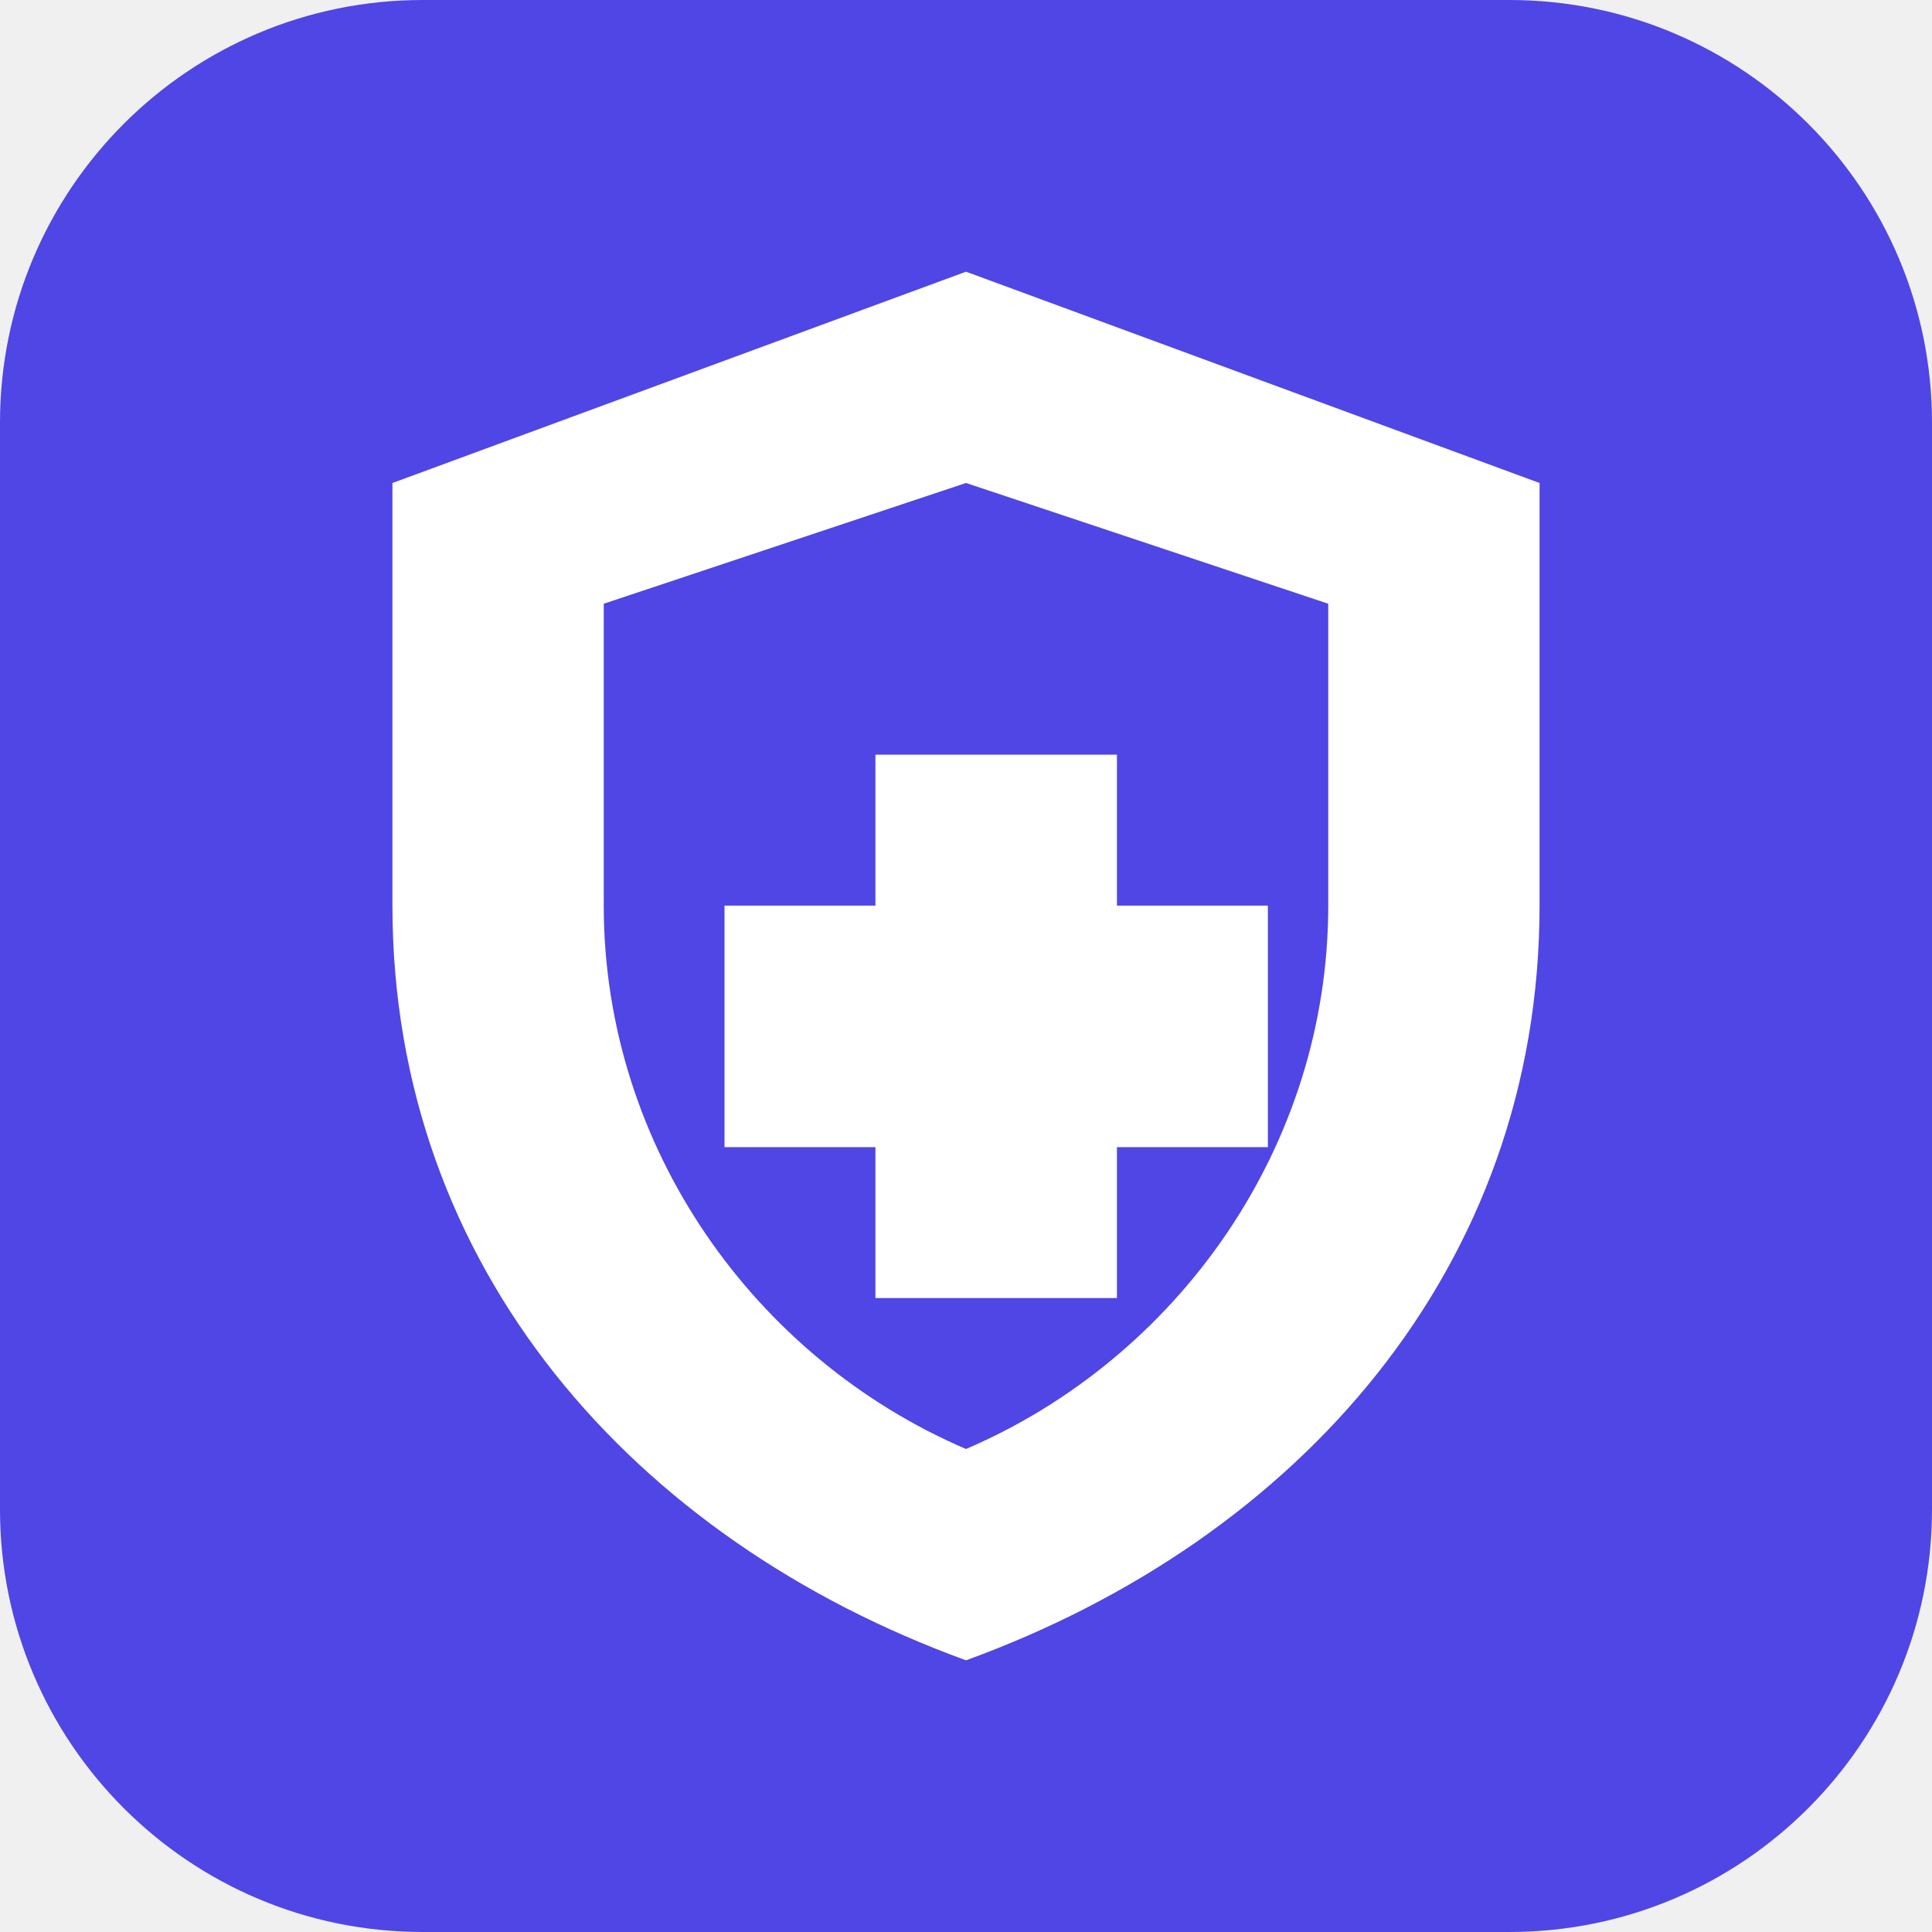
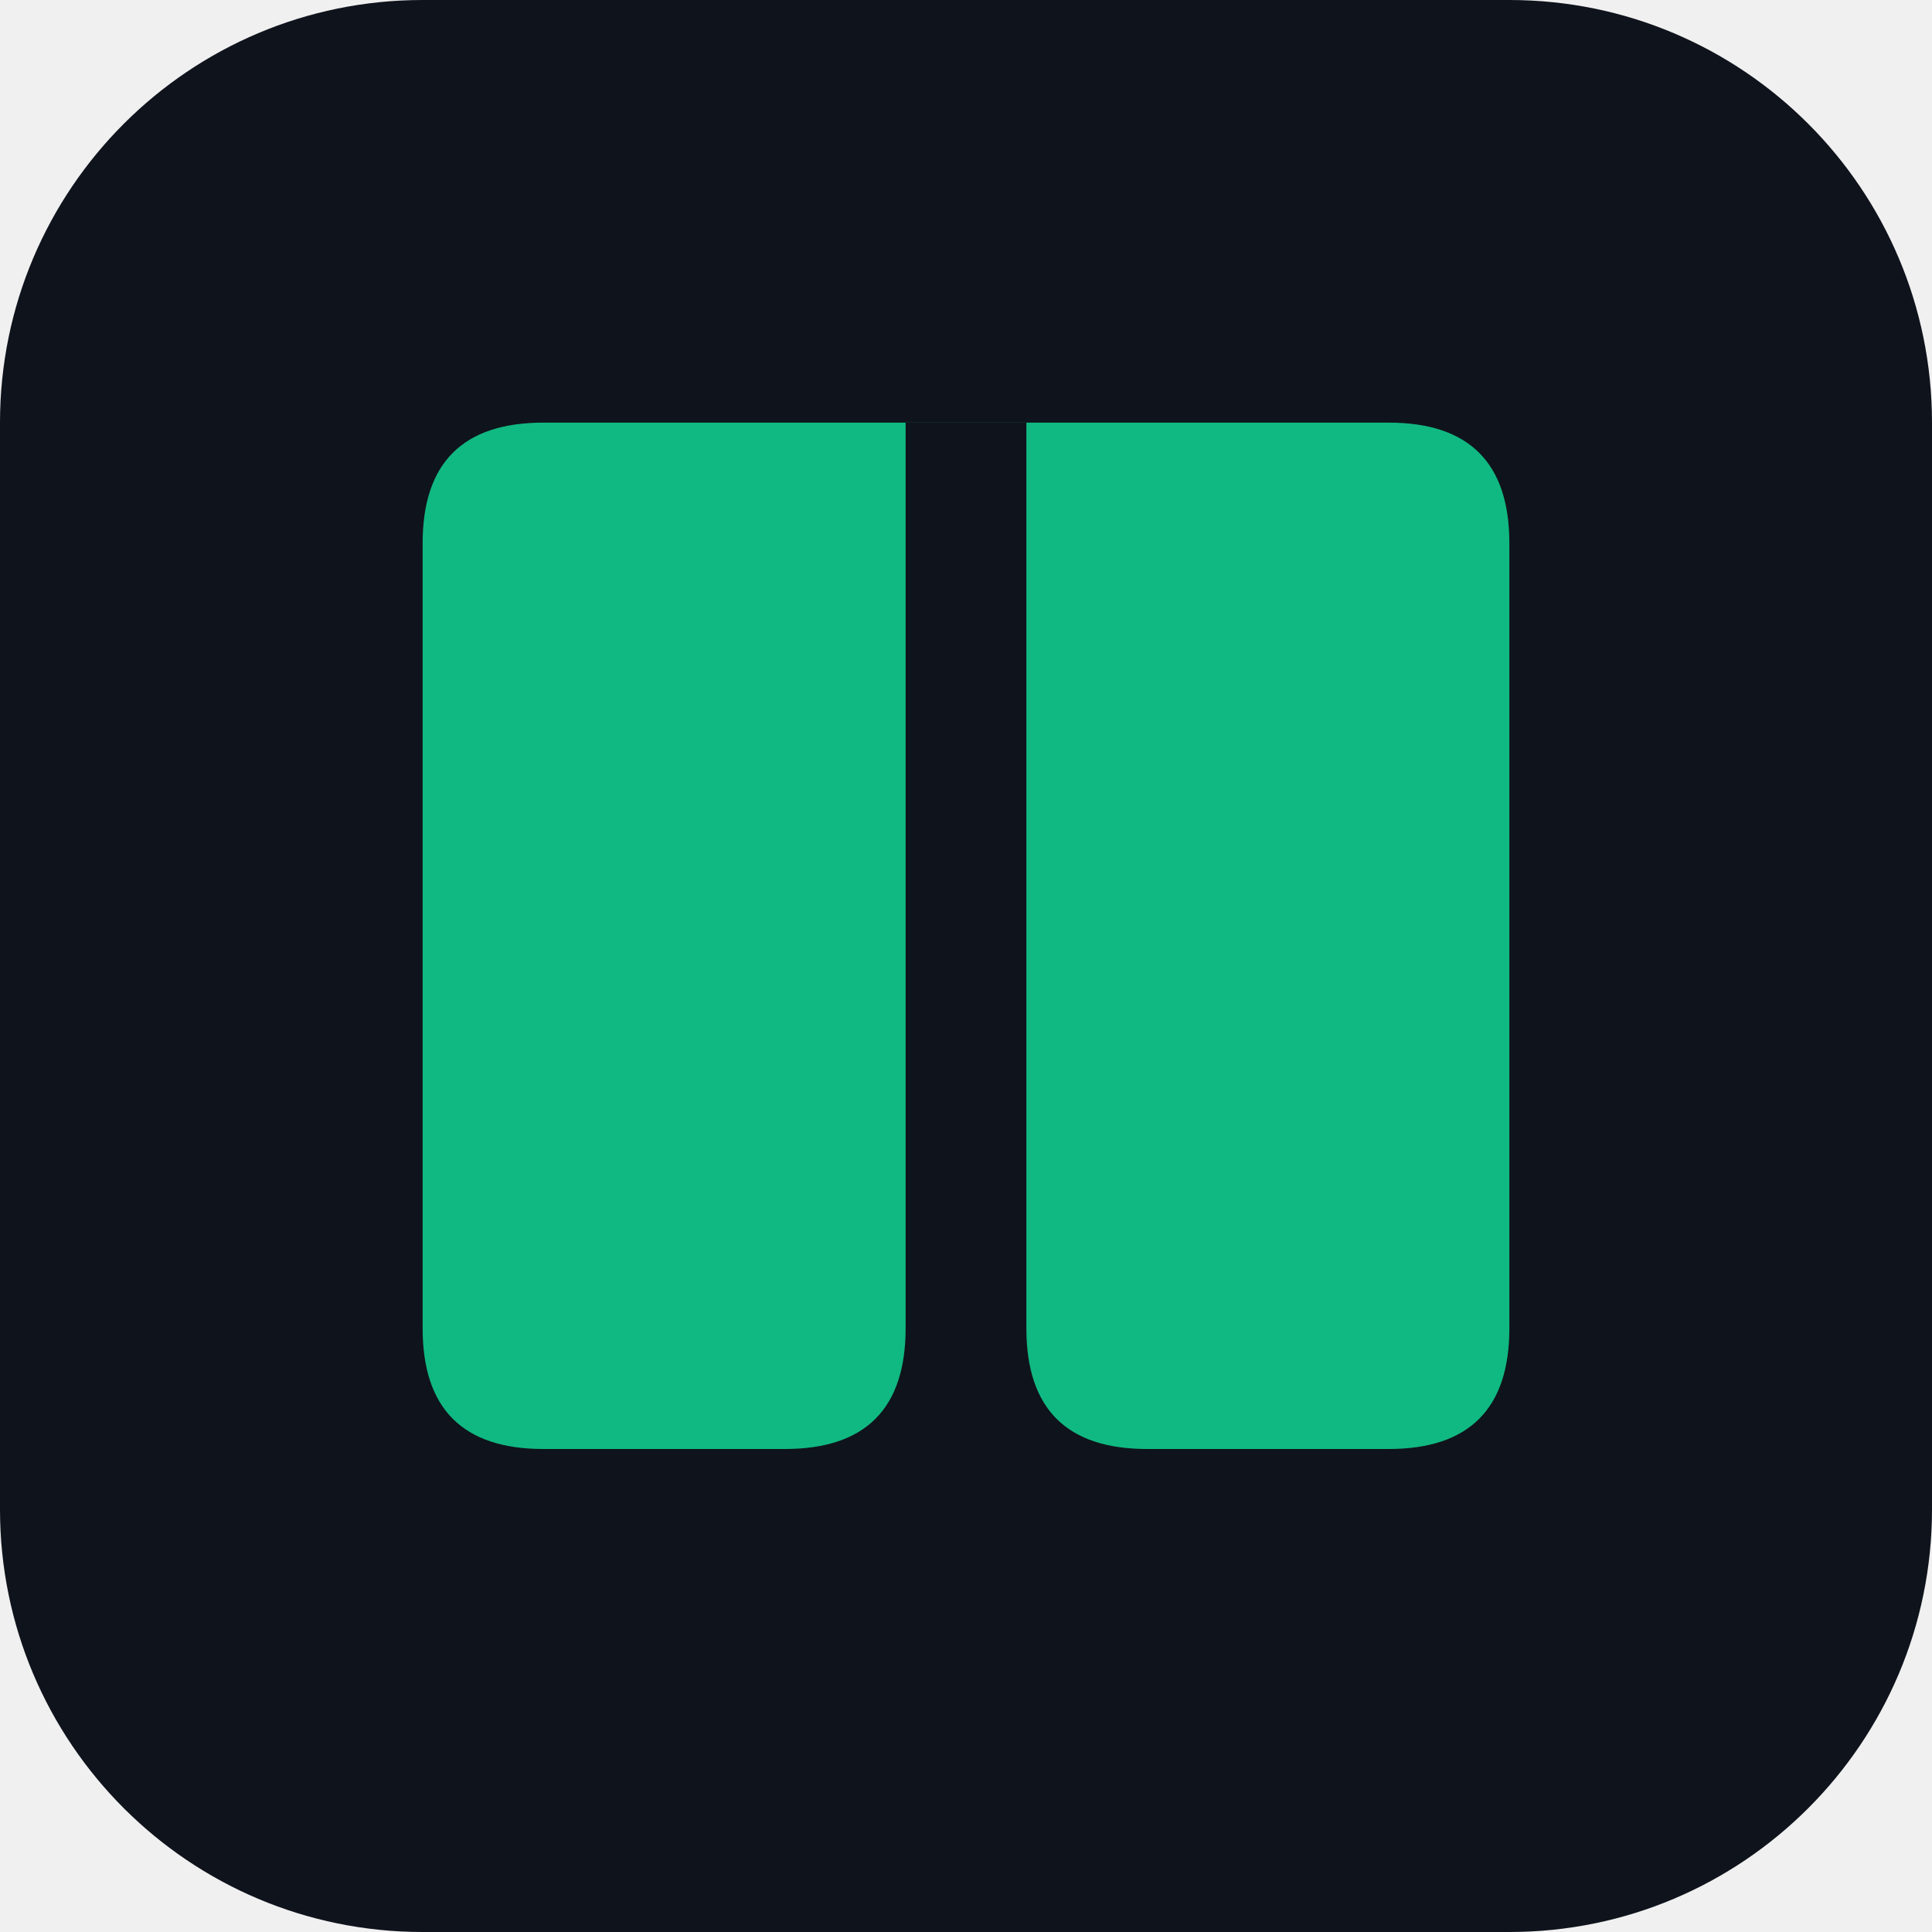
<svg xmlns="http://www.w3.org/2000/svg" viewBox="0 0 64 64">
-   <rect width="64" height="64" rx="14" fill="#4f46e5" />
-   <path d="M32 9 13 16v14c0 12 8 21 19 25 11-4 19-13 19-25V16L32 9Zm0 7 12 4v10c0 8-5 15-12 18-7-3-12-10-12-18V20l12-4Zm-3 9v5h-5v8h5v5h8v-5h5v-8h-5v-5h-8Z" fill="#fff" />
+   <rect width="64" height="64" rx="14" fill="#0f131c" />
+   <path d="M14 18 L14 44 Q14 48 18 48 L26 48 Q30 48 30 44 L30 32 L34 32 L34 44 Q34 48 38 48 L46 48 Q50 48 50 44 L50 18 Q50 14 46 14 L18 14 Q14 14 14 18 Z" fill="#10B981" />
+   <rect x="30" y="14" width="4" height="18" fill="#0f131c" />
</svg>
